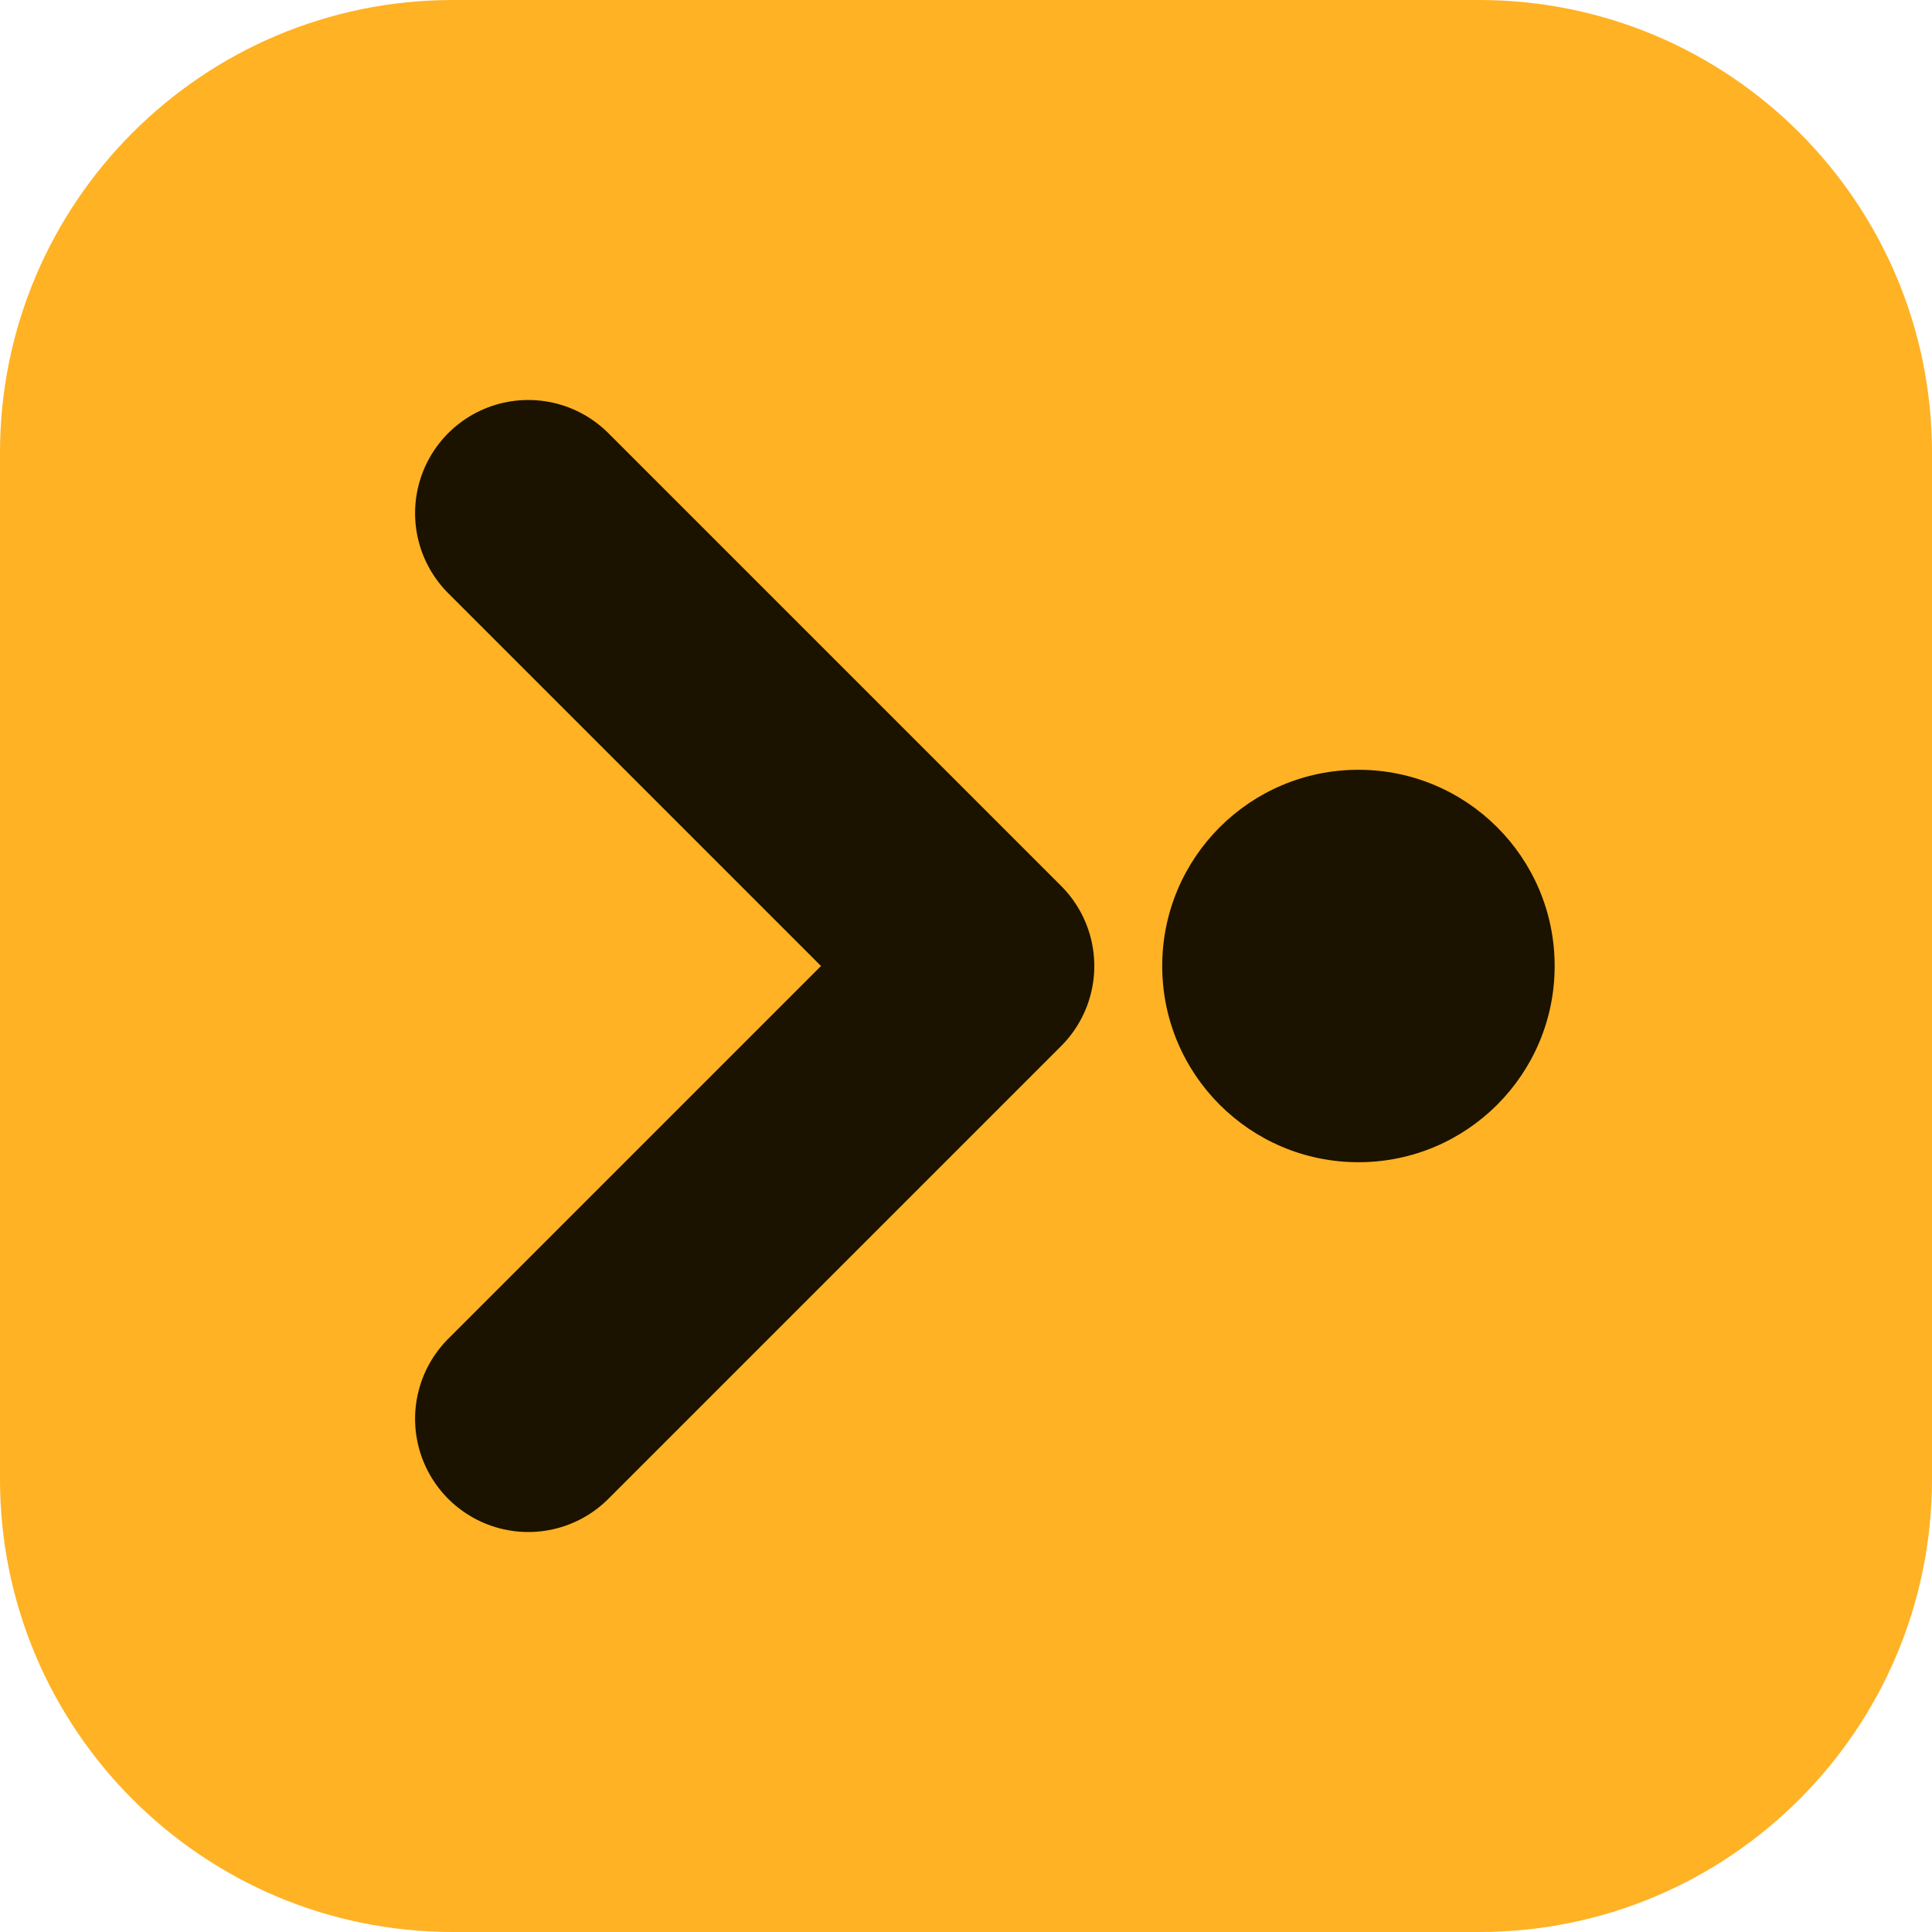
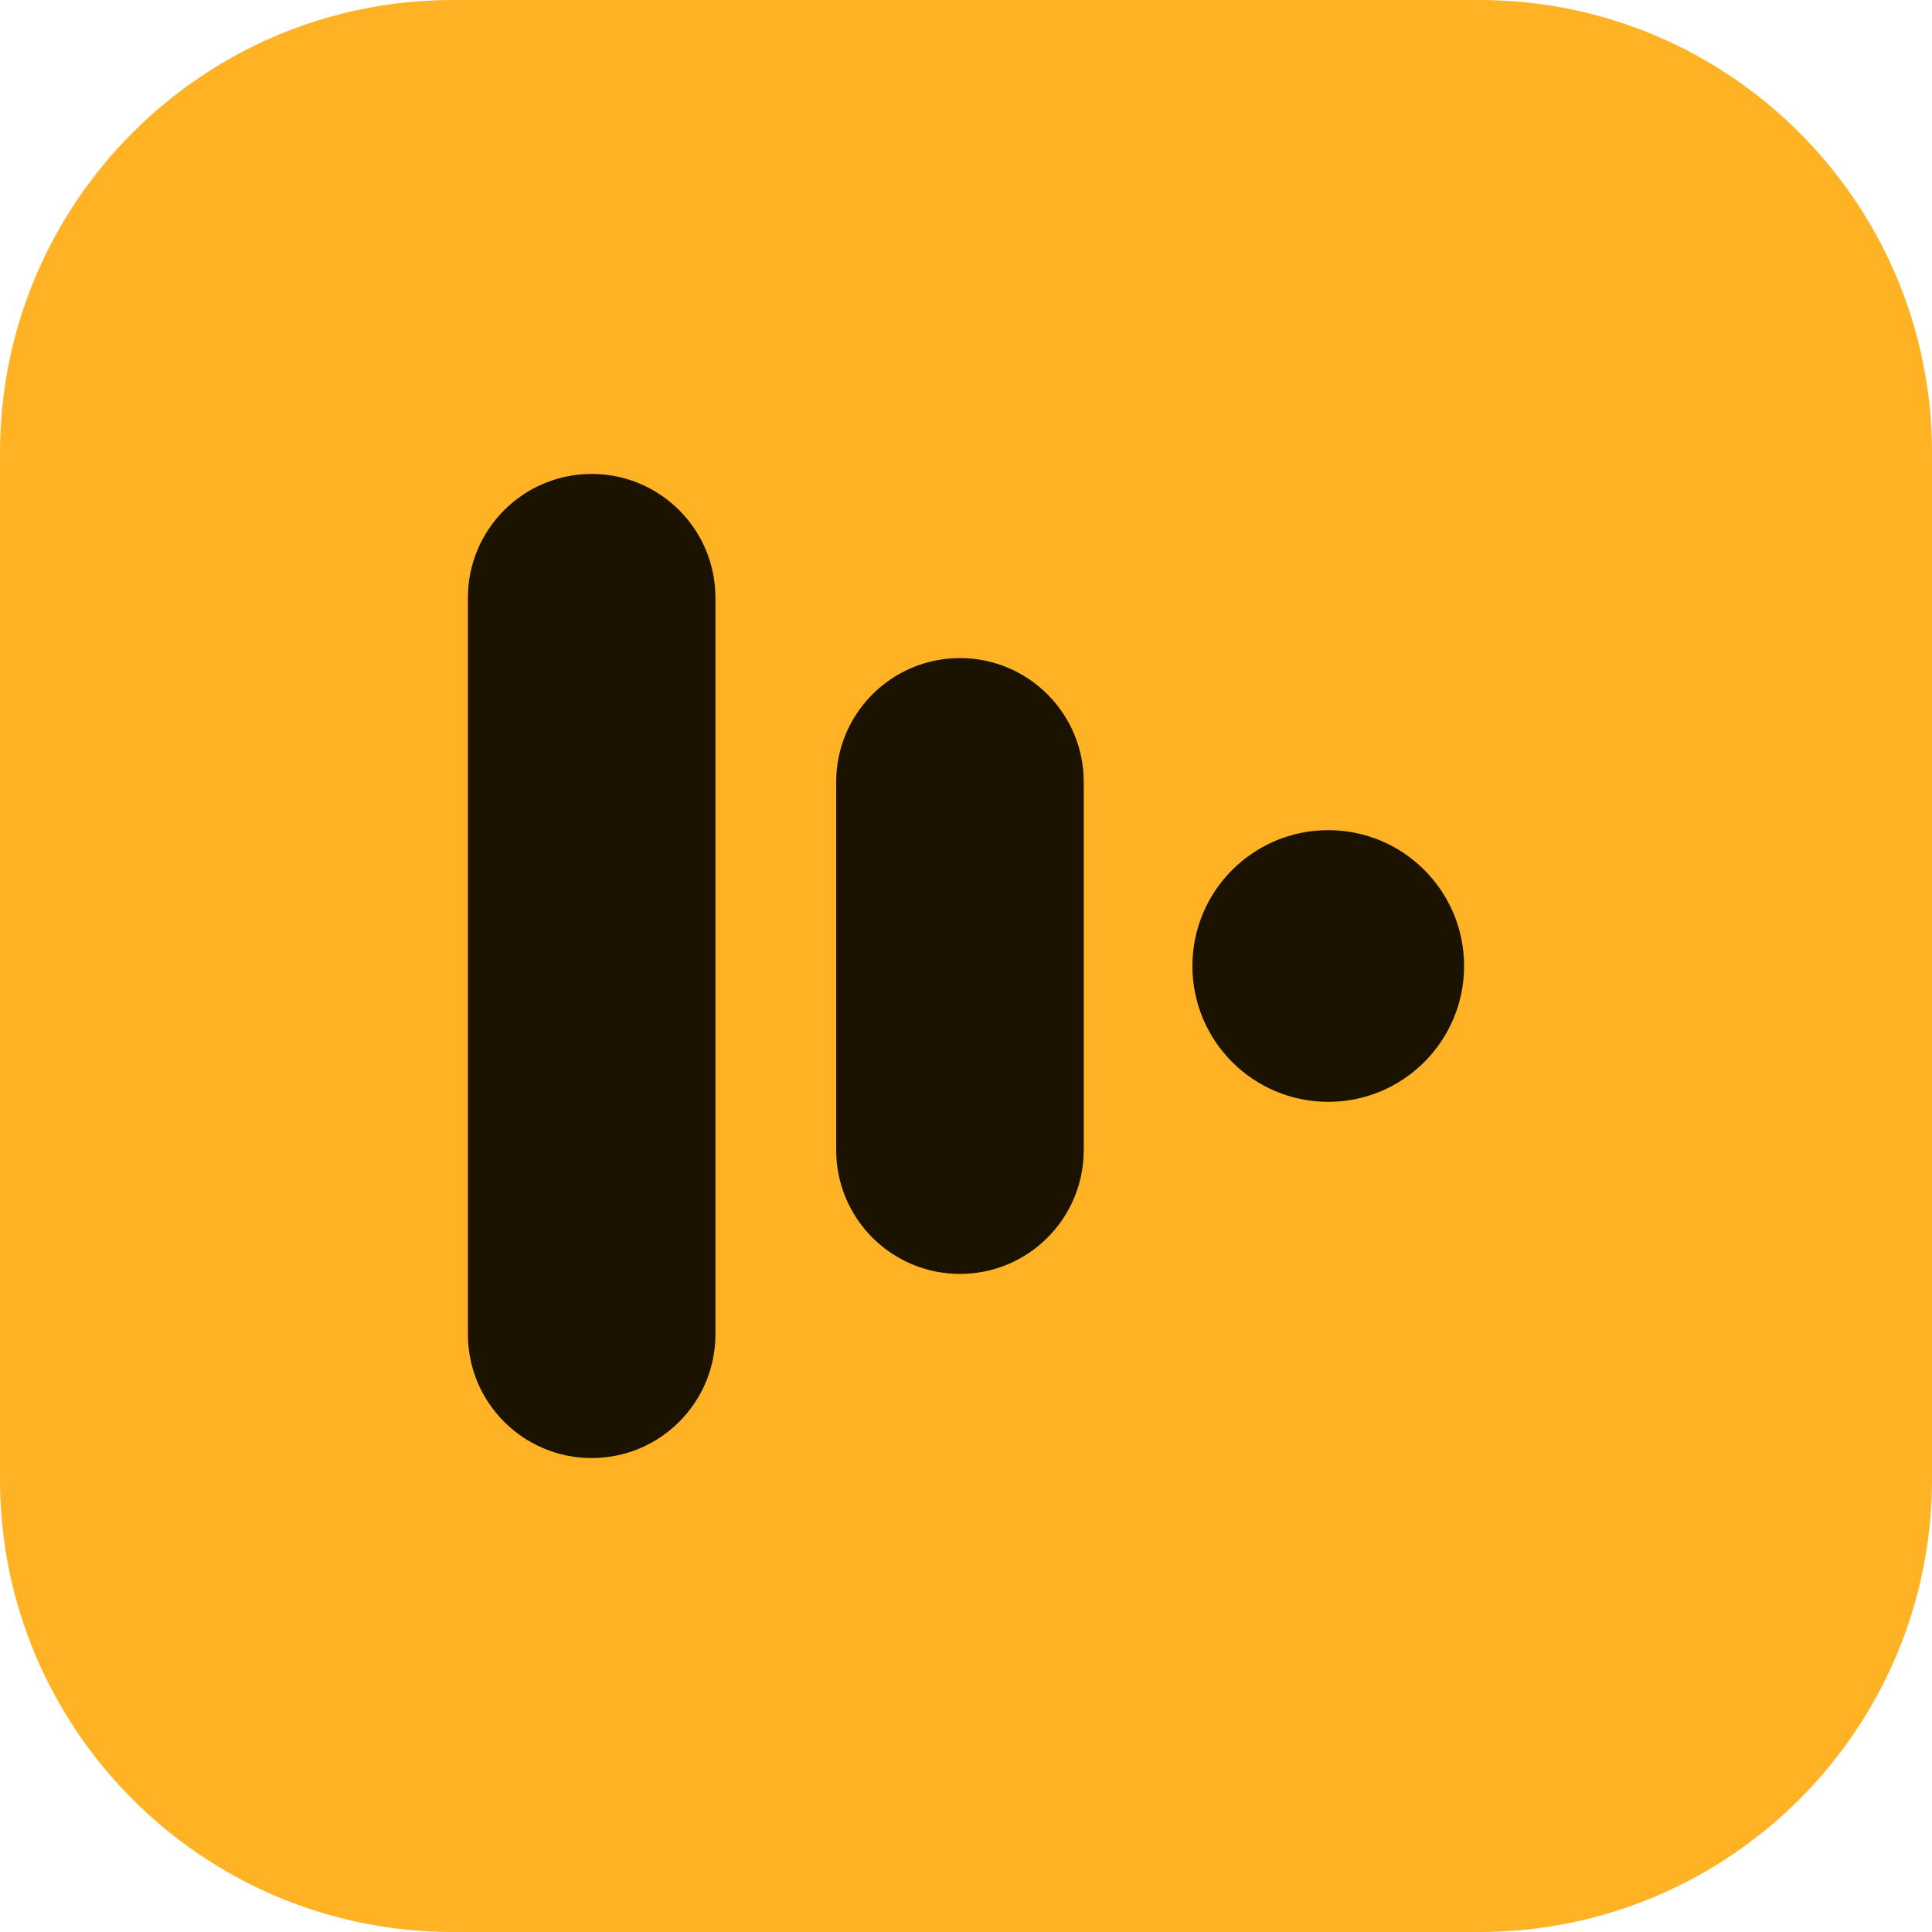
<svg xmlns="http://www.w3.org/2000/svg" viewBox="0 0 64 64">
  <rect width="64" height="64" rx="15" fill="#ffb224" />
-   <path d="M17.5 17l15 15-15 15" fill="none" stroke="#1b1300" stroke-width="7.5" stroke-linecap="round" stroke-linejoin="round" />
-   <circle cx="45" cy="32" r="6.5" fill="#1b1300" />
+   <rect x="15.5" y="15.7" width="8.2" height="32.6" rx="4.1" fill="#1b1300" />
+   <rect x="27.7" y="21.8" width="8.2" height="20.4" rx="4.1" fill="#1b1300" />
+   <circle cx="44" cy="32" r="4.5" fill="#1b1300" />
</svg>
